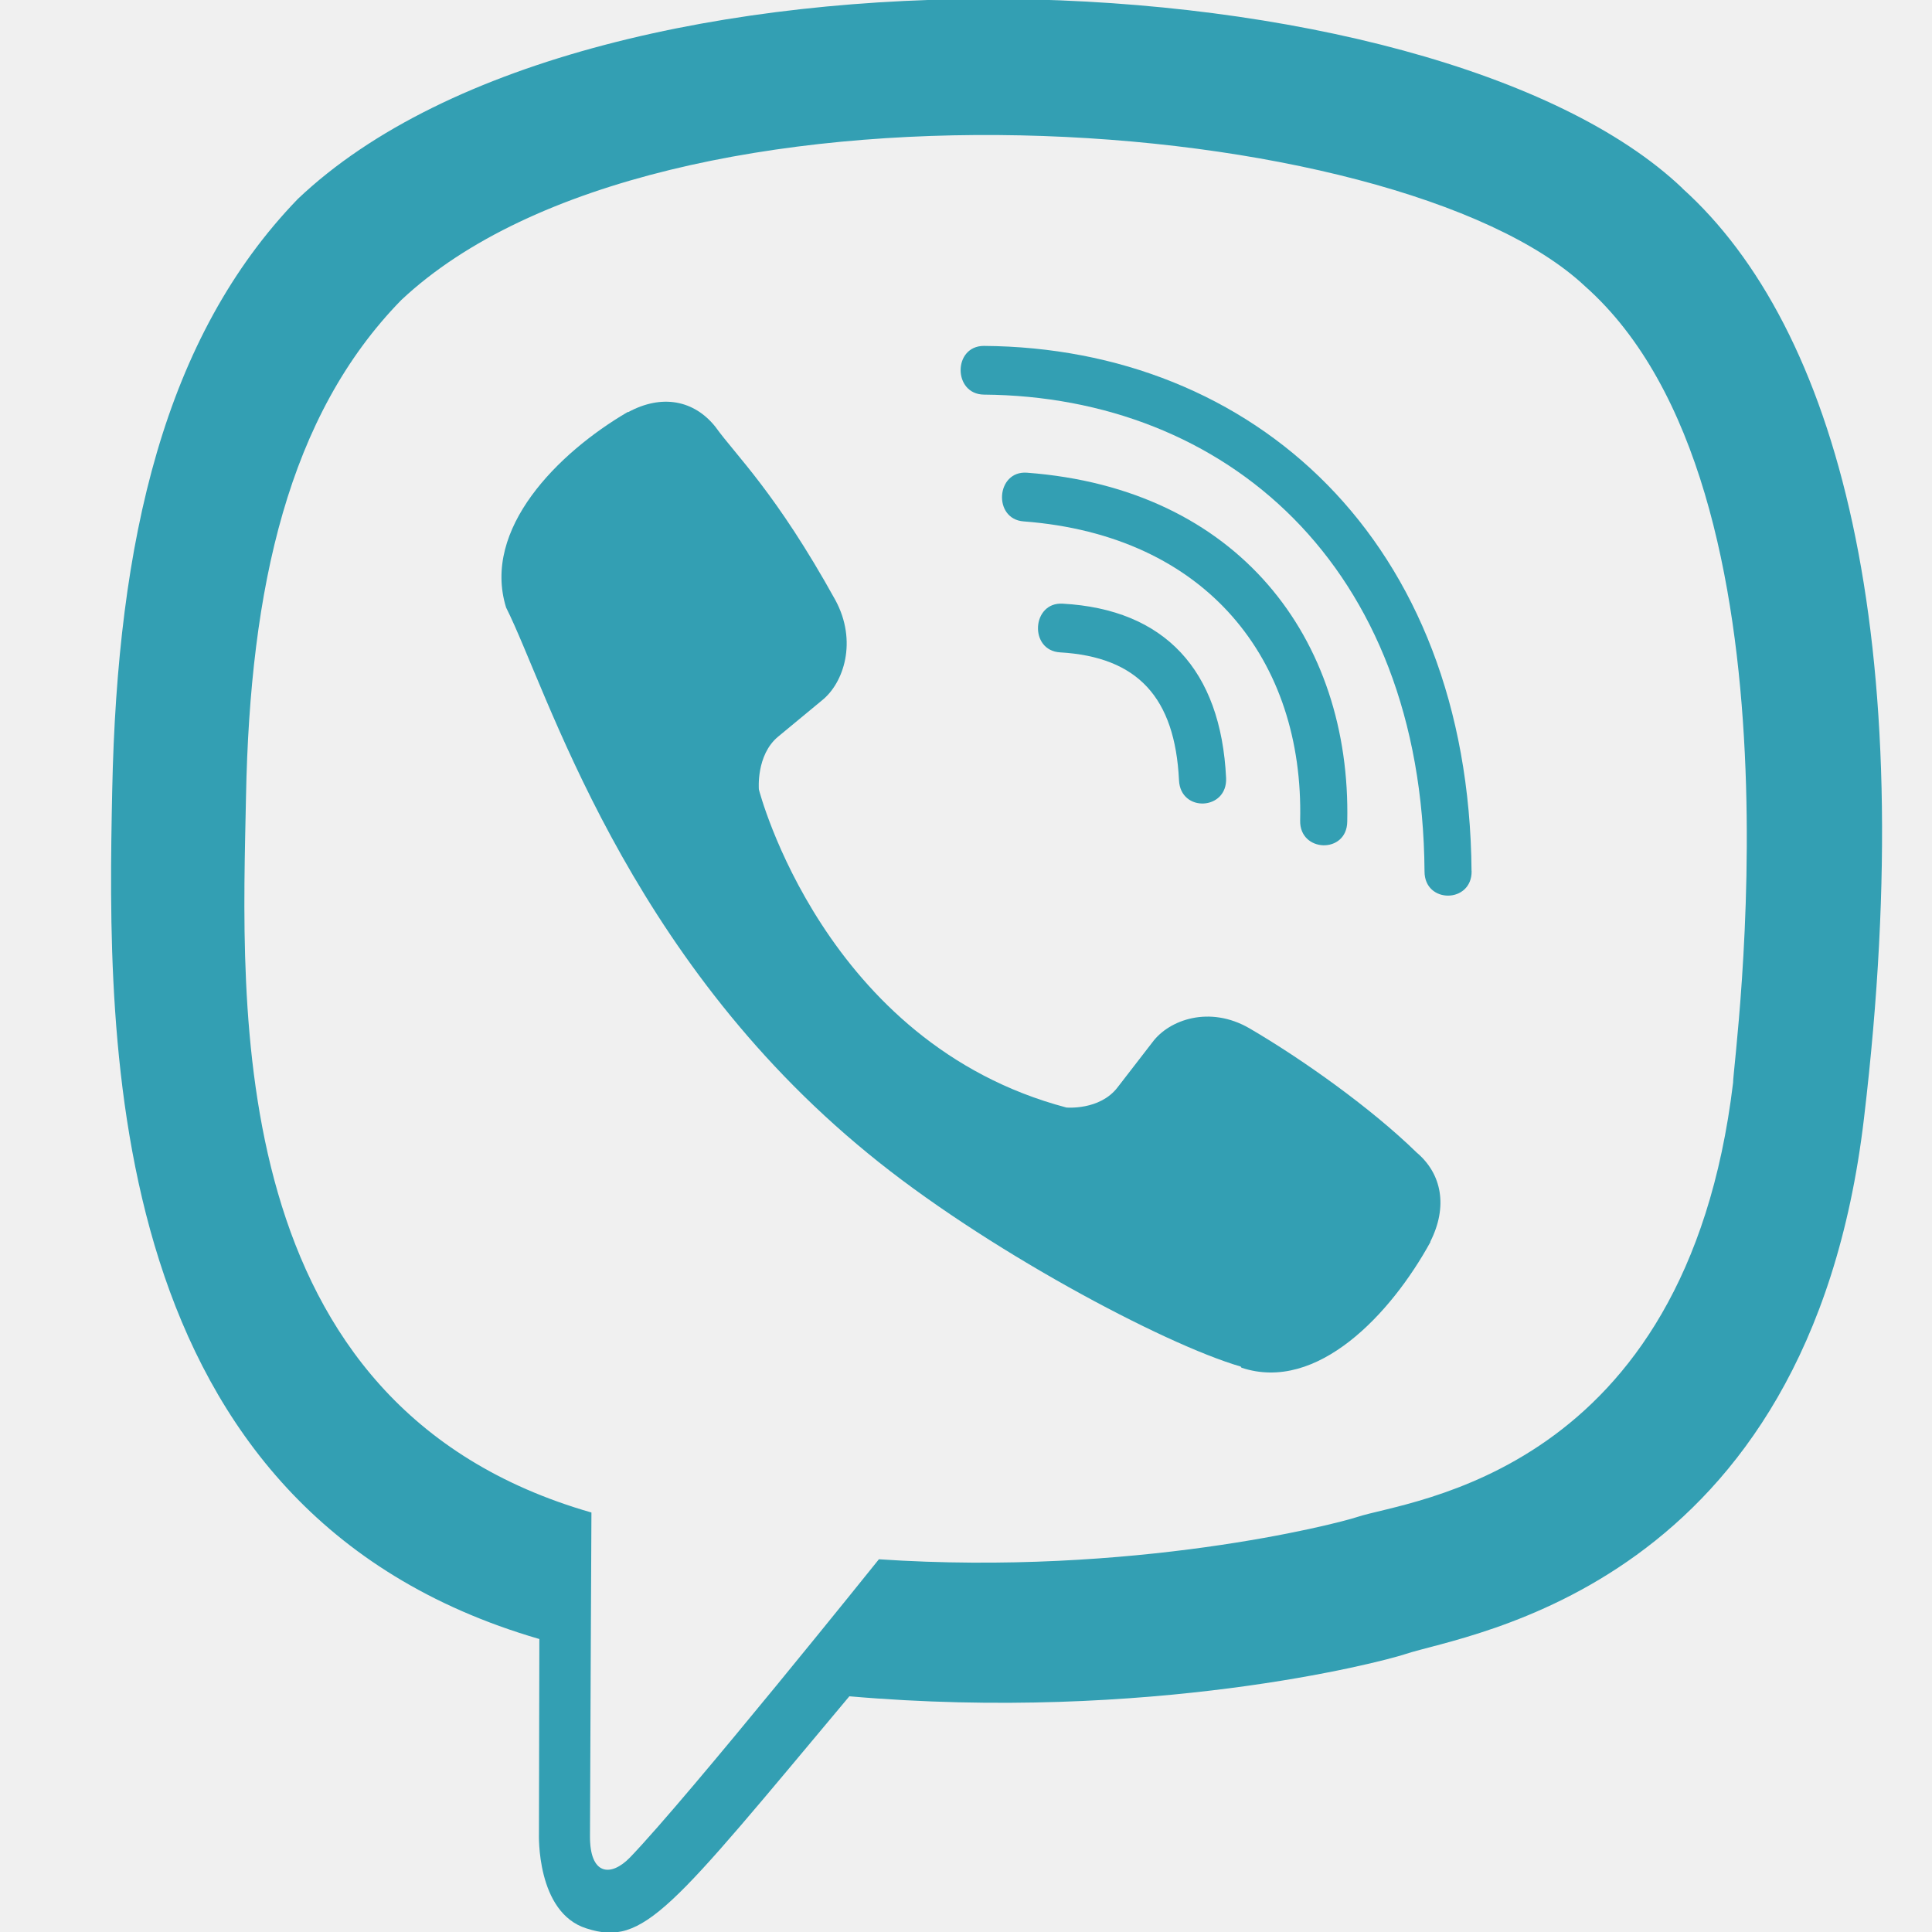
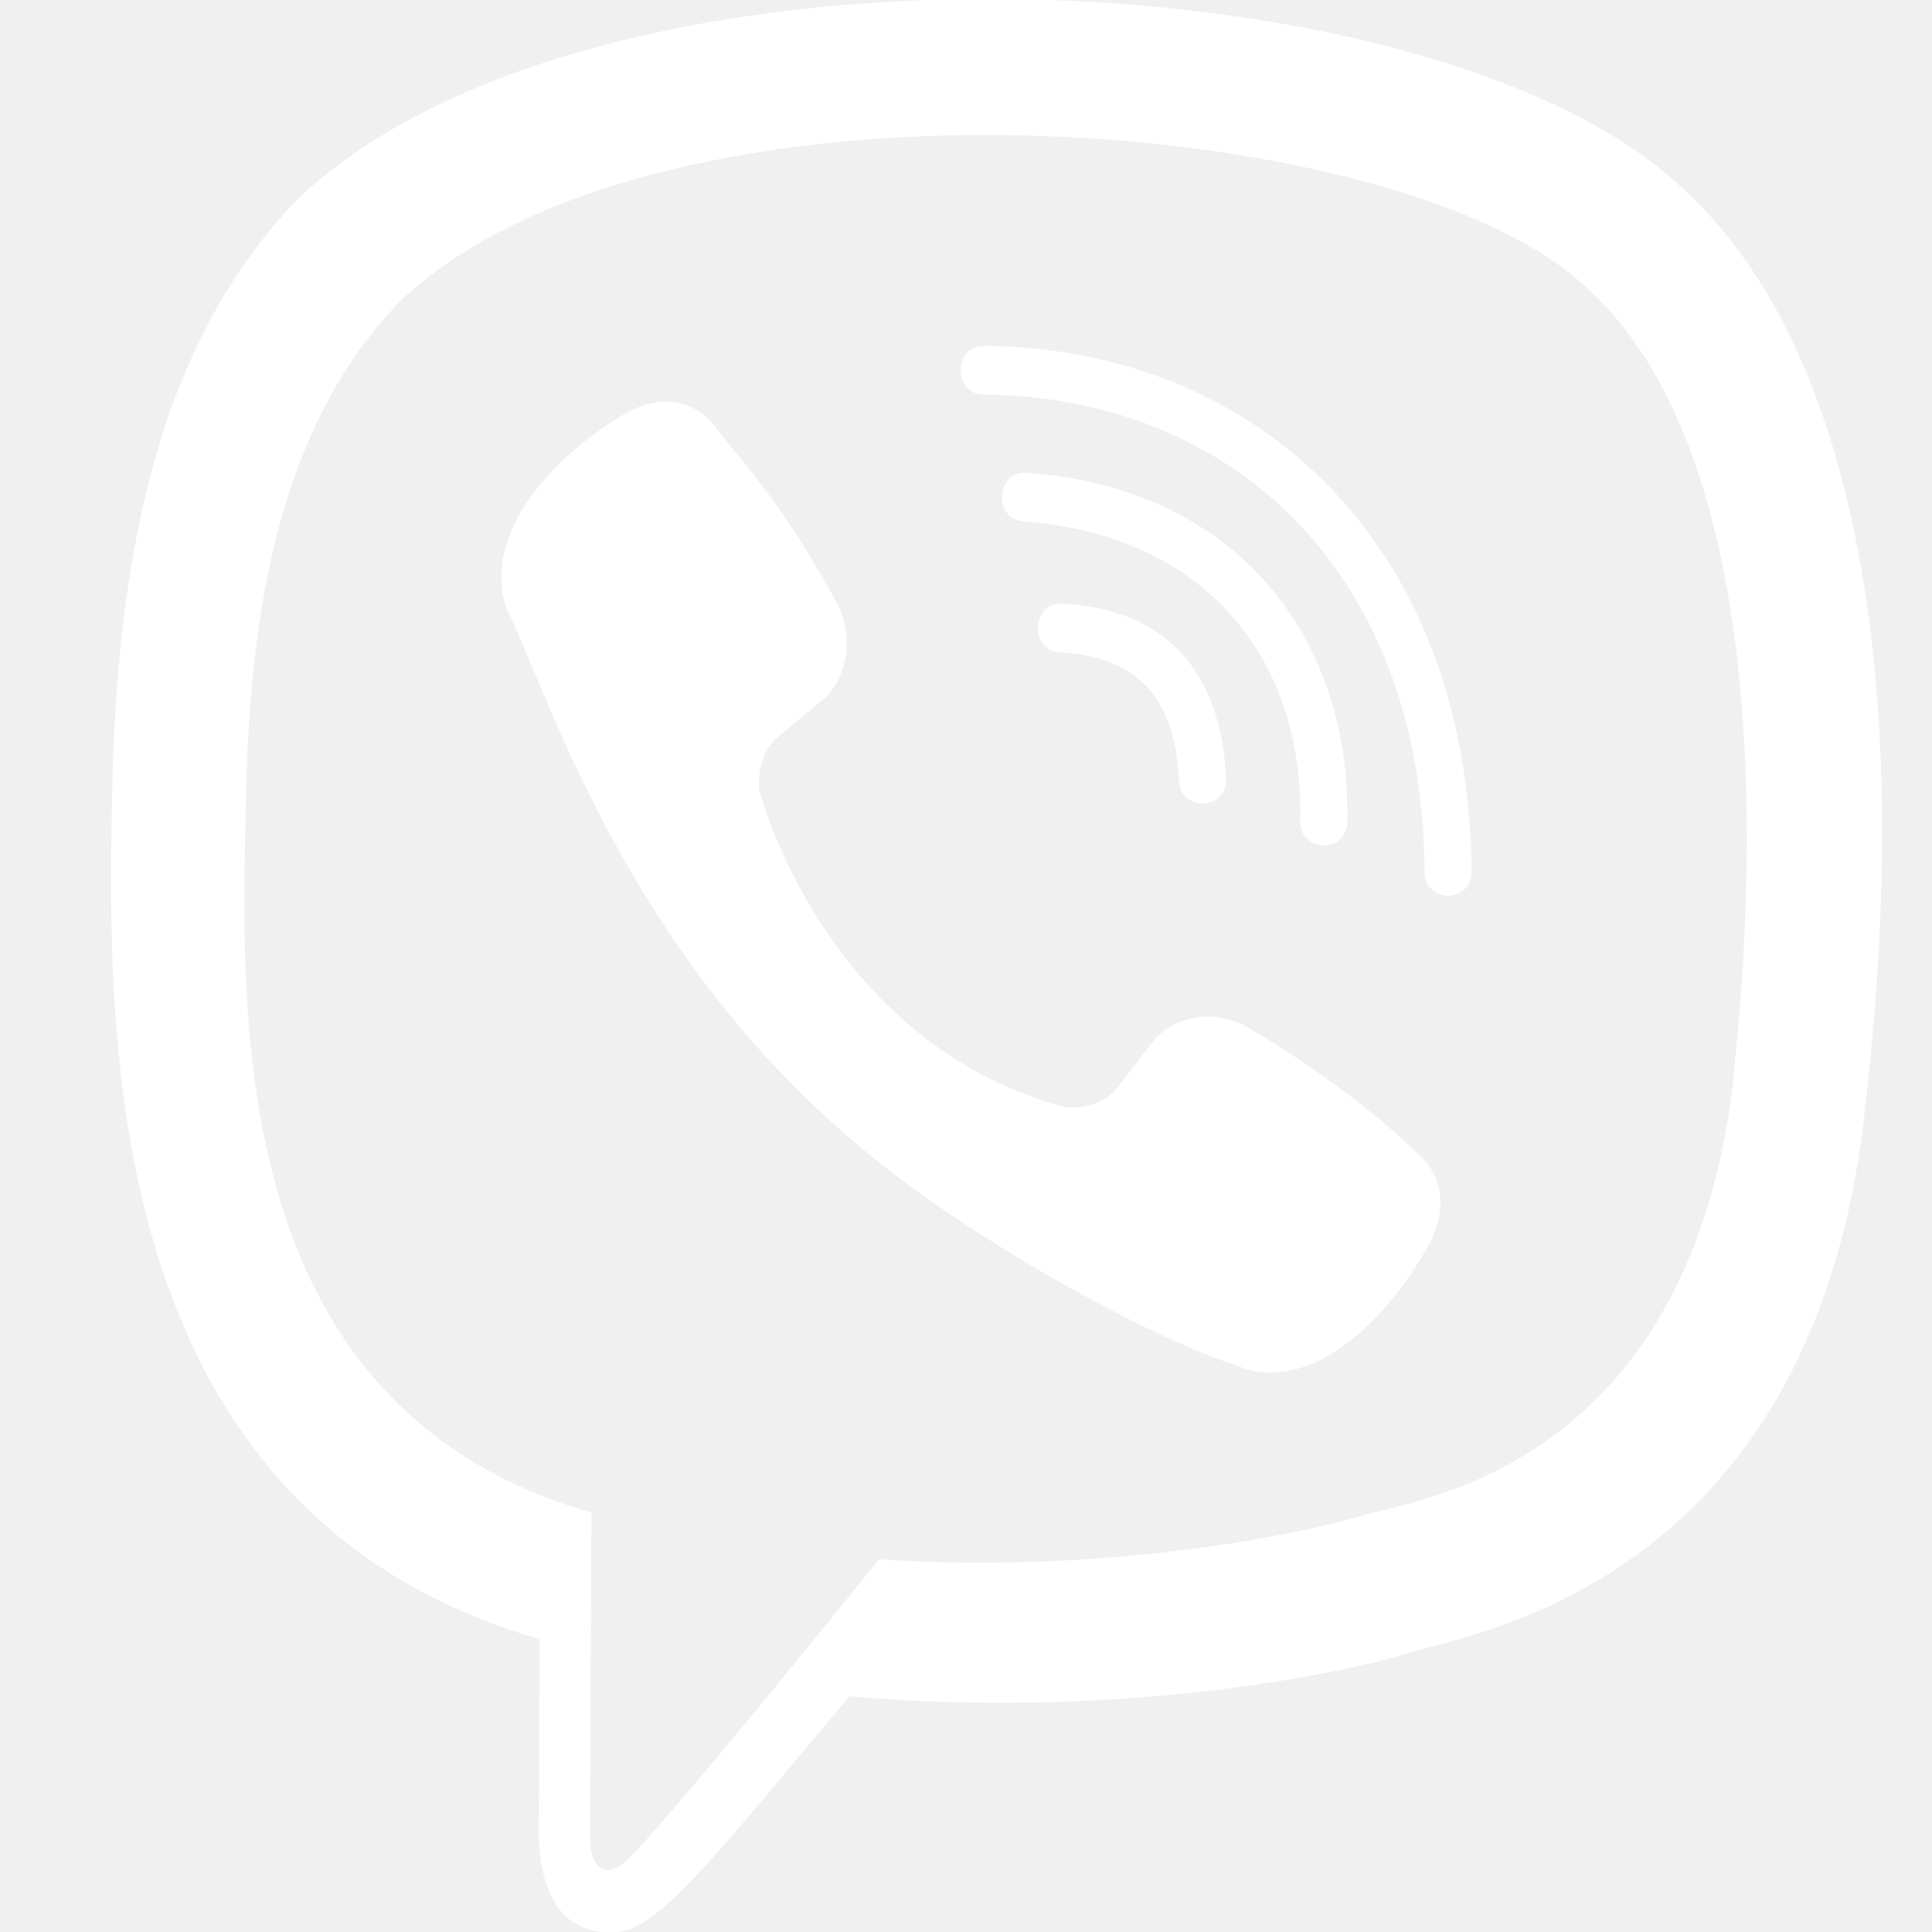
<svg xmlns="http://www.w3.org/2000/svg" enable-background="new 0 0 24 24" height="25px" viewBox="0 0 24 24" width="25px">
-   <g fill="rgb(51, 159, 179)">
+   <g fill="#fff">
    <path d="m23.155 13.893c.716-6.027-.344-9.832-2.256-11.553l.001-.001c-3.086-2.939-13.508-3.374-17.2.132-1.658 1.715-2.242 4.232-2.306 7.348-.064 3.117-.14 8.956 5.301 10.54h.005l-.005 2.419s-.037.98.589 1.177c.716.232 1.04-.223 3.267-2.883 3.724.323 6.584-.417 6.909-.525.752-.252 5.007-.815 5.695-6.654zm-12.237 5.477s-2.357 2.939-3.09 3.702c-.24.248-.503.225-.499-.267 0-.323.018-4.016.018-4.016-4.613-1.322-4.341-6.294-4.291-8.895.05-2.602.526-4.733 1.93-6.168 3.239-3.037 12.376-2.358 14.704-.17 2.846 2.523 1.833 9.651 1.839 9.894-.585 4.874-4.033 5.183-4.667 5.394-.271.09-2.786.737-5.944.526z" />
    <path d="m12.222 4.297c-.385 0-.385.6 0 .605 2.987.023 5.447 2.105 5.474 5.924 0 .403.59.398.585-.005h-.001c-.032-4.115-2.718-6.501-6.058-6.524z" />
    <path d="m16.151 10.193c-.009.398.58.417.585.014.049-2.269-1.35-4.138-3.979-4.335-.385-.028-.425.577-.041.605 2.28.173 3.481 1.729 3.435 3.716z" />
    <path d="m15.521 12.774c-.494-.286-.997-.108-1.205.173l-.435.563c-.221.286-.634.248-.634.248-3.014-.797-3.82-3.951-3.82-3.951s-.037-.427.239-.656l.544-.45c.272-.216.444-.736.167-1.247-.74-1.337-1.237-1.798-1.49-2.152-.266-.333-.666-.408-1.082-.183h-.009c-.865.506-1.812 1.453-1.509 2.428.517 1.028 1.467 4.305 4.495 6.781 1.423 1.171 3.675 2.371 4.631 2.648l.009.014c.942.314 1.858-.67 2.347-1.561v-.007c.217-.431.145-.839-.172-1.106-.562-.548-1.41-1.153-2.076-1.542z" />
    <path d="m13.169 8.104c.961.056 1.427.558 1.477 1.589.018.403.603.375.585-.028-.064-1.346-.766-2.096-2.03-2.166-.385-.023-.421.582-.032.605z" />
  </g>
</svg>
